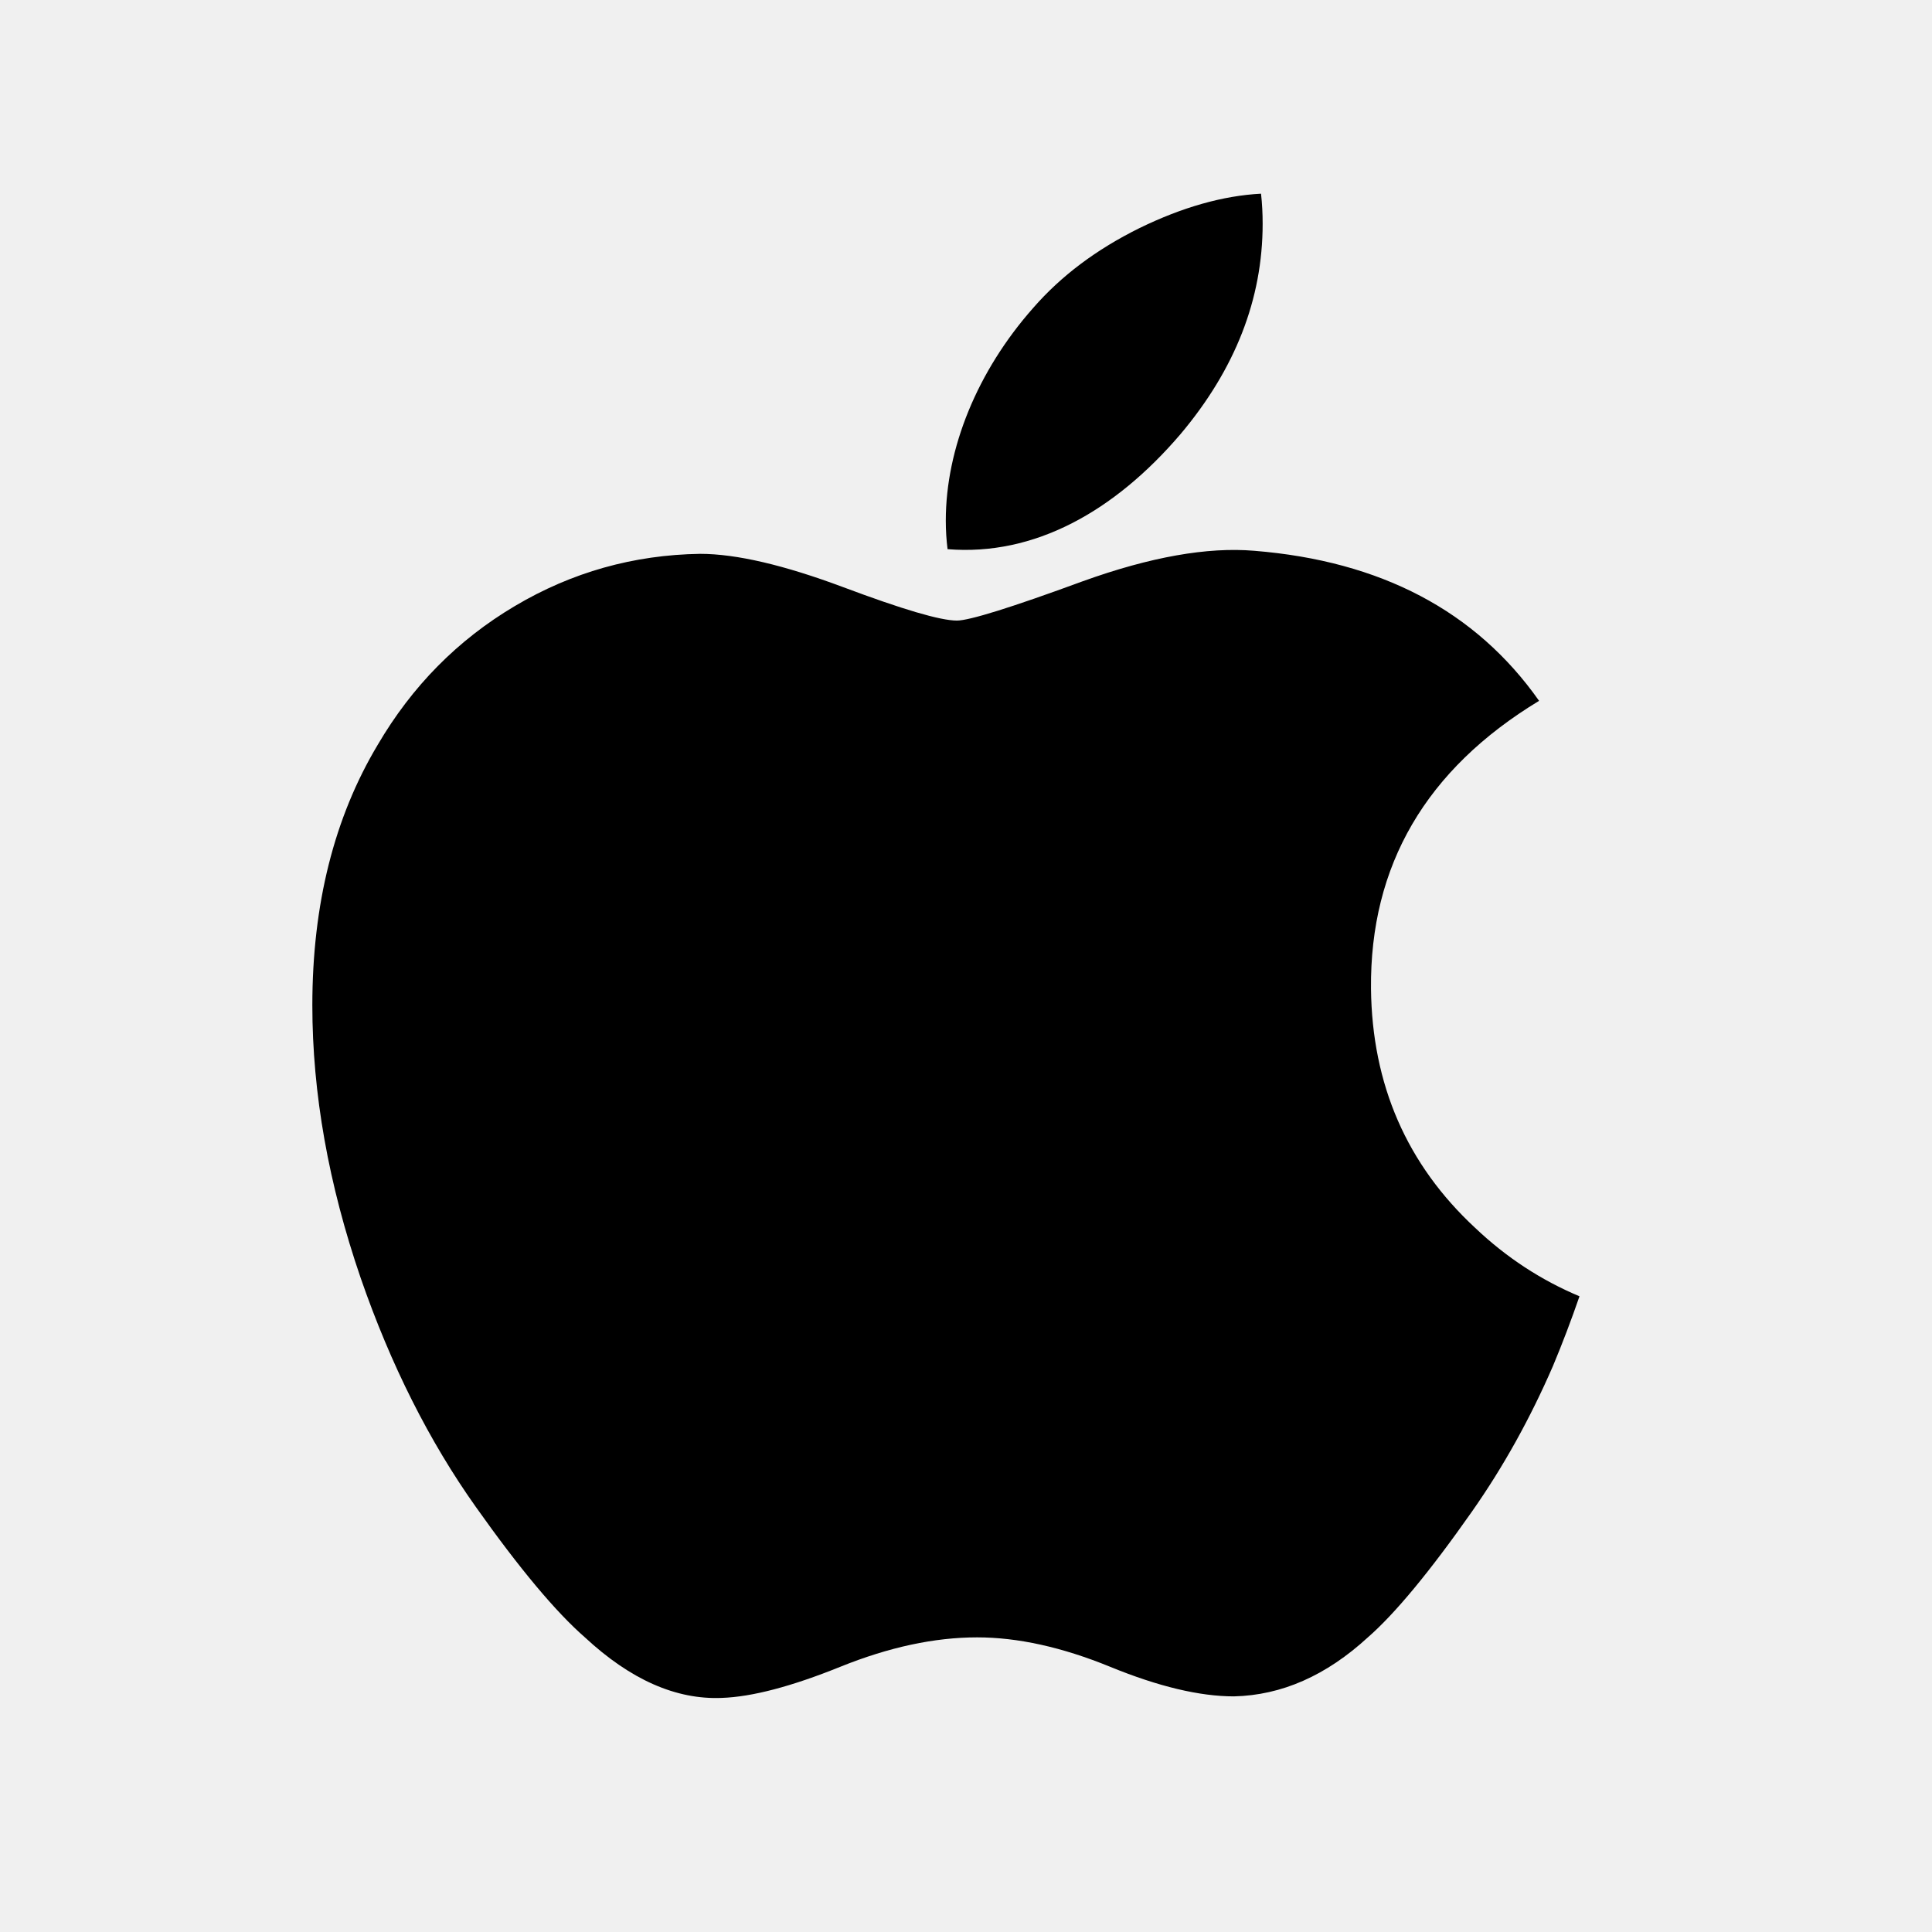
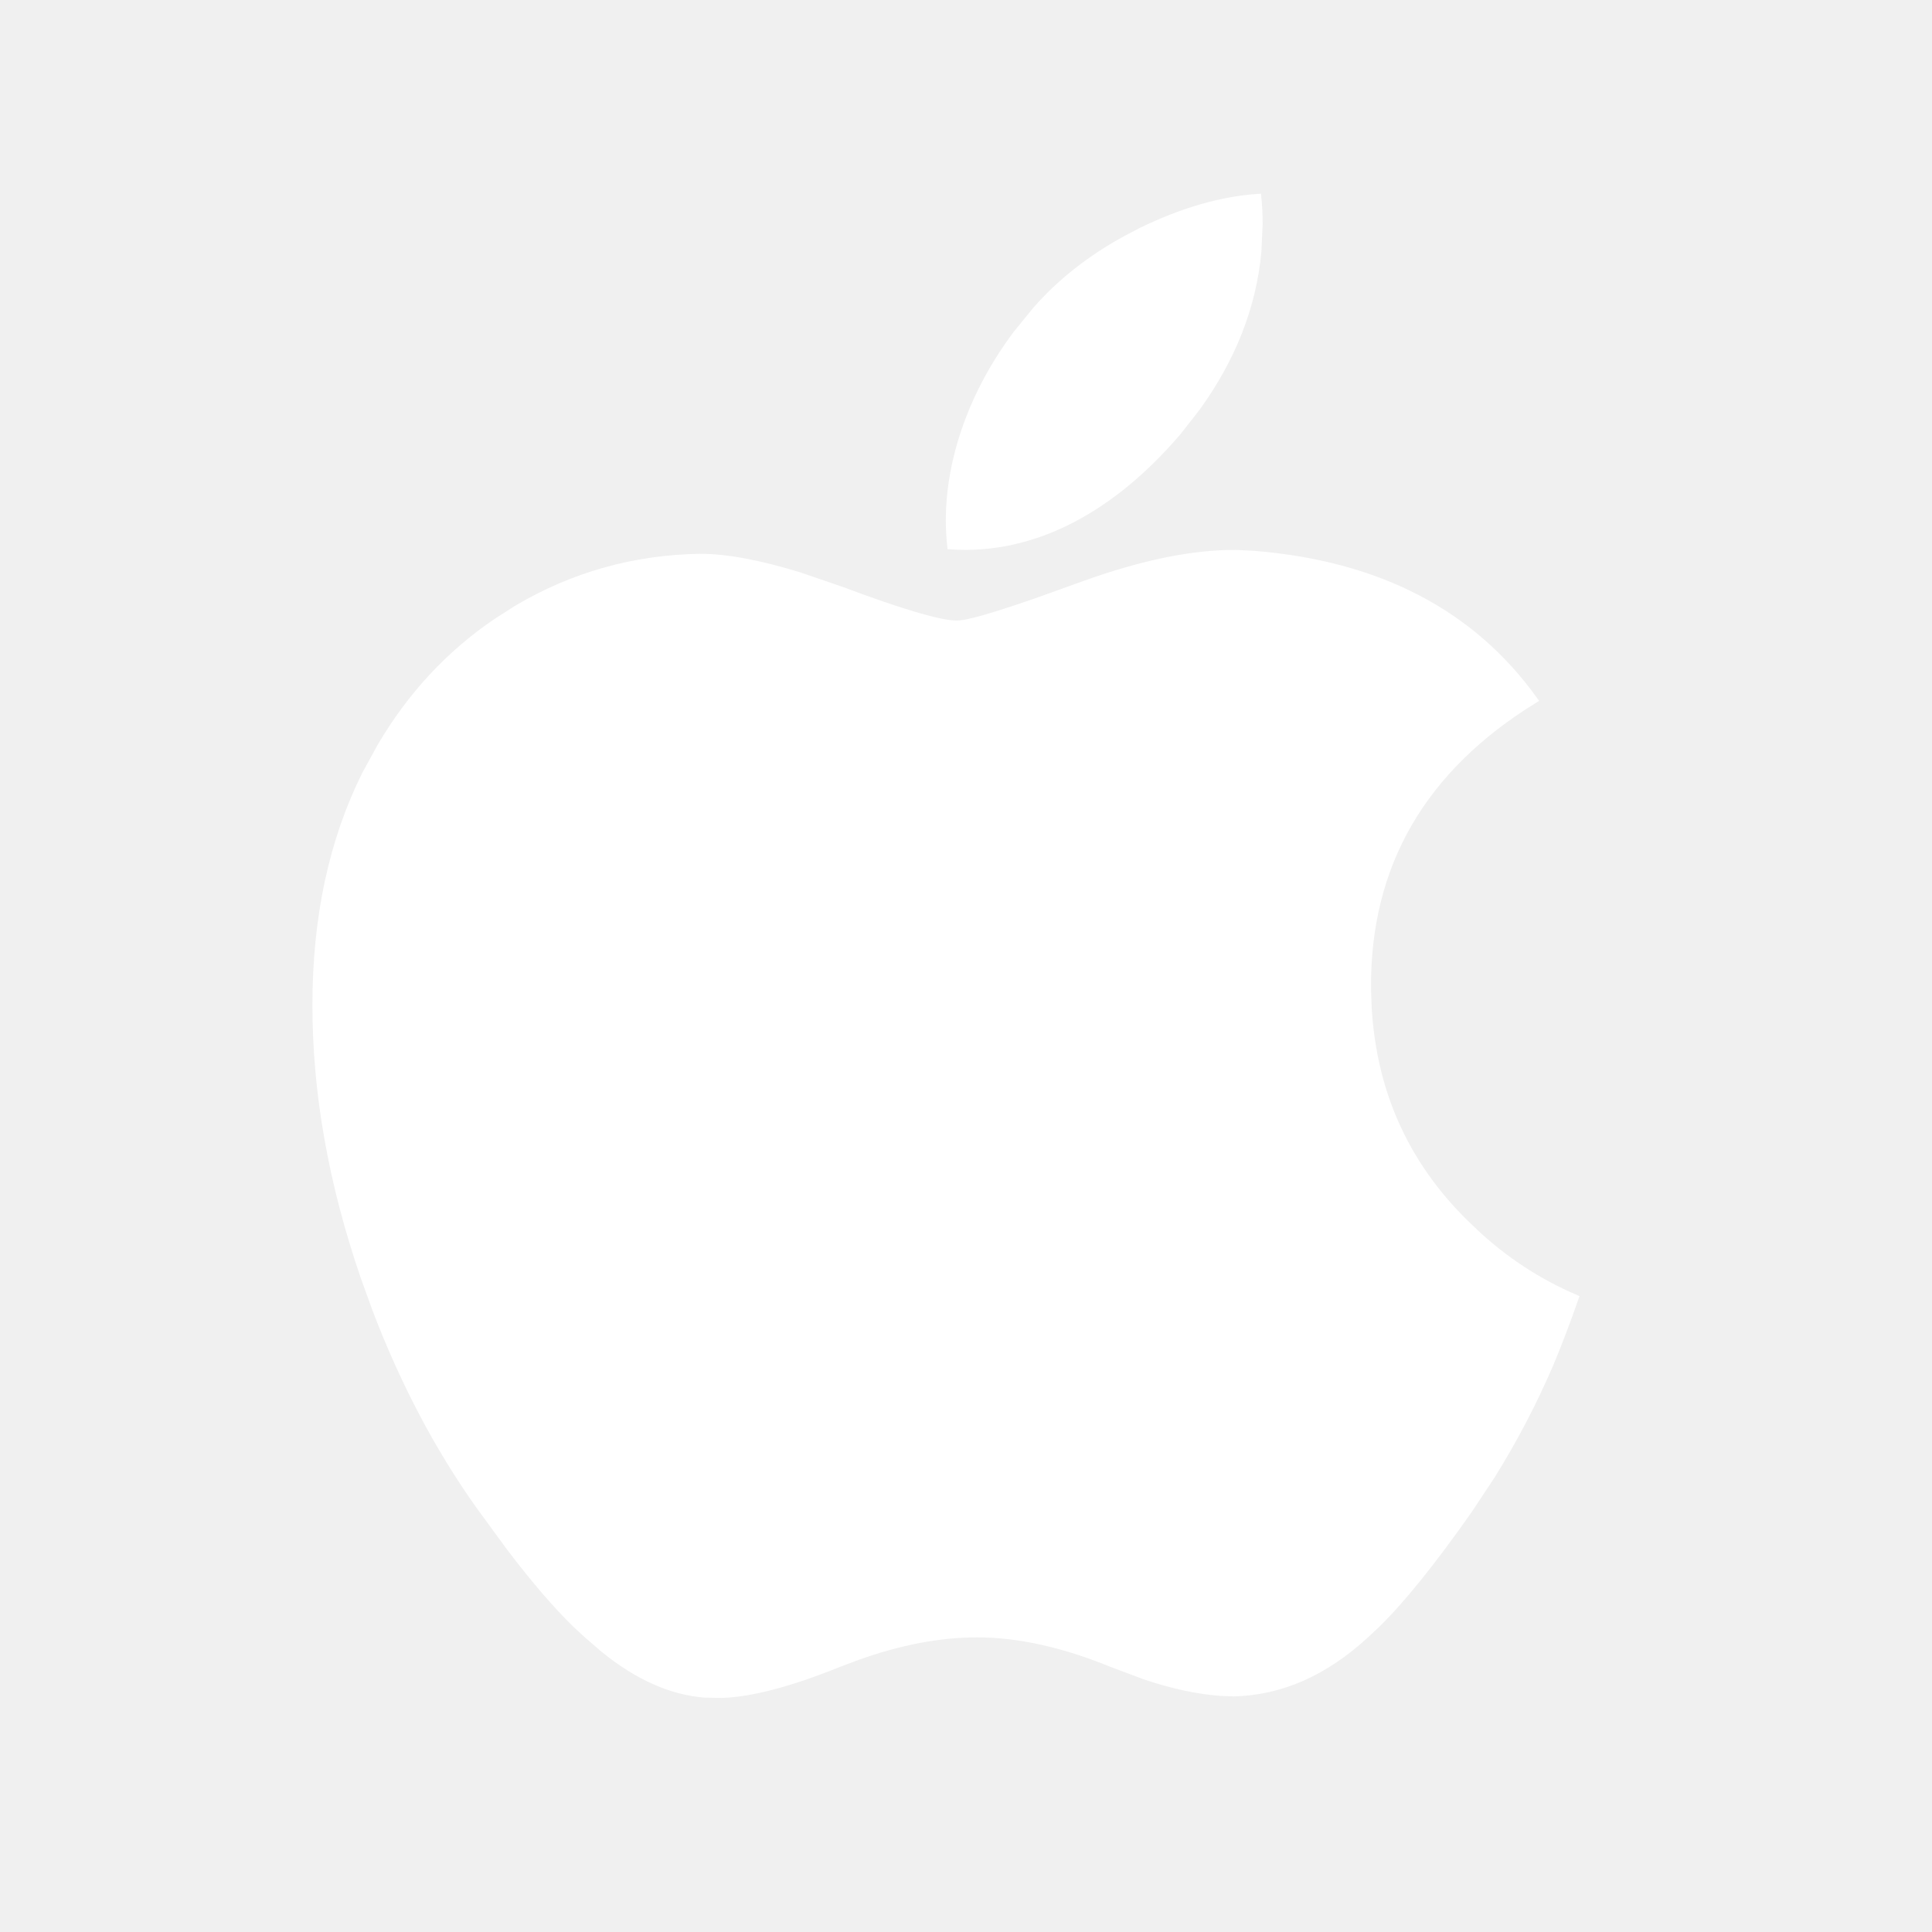
- <svg xmlns="http://www.w3.org/2000/svg" width="24" height="24" viewBox="0 0 24 24" fill="none">
-   <path d="M19.291 16.97C19.008 17.622 18.674 18.223 18.286 18.776C17.758 19.529 17.325 20.05 16.992 20.34C16.475 20.815 15.921 21.059 15.329 21.073C14.903 21.073 14.39 20.951 13.792 20.706C13.193 20.461 12.642 20.34 12.138 20.34C11.61 20.34 11.043 20.461 10.437 20.706C9.83 20.951 9.341 21.079 8.967 21.092C8.399 21.116 7.832 20.866 7.266 20.34C6.905 20.025 6.453 19.485 5.912 18.721C5.332 17.904 4.855 16.957 4.481 15.877C4.081 14.711 3.88 13.582 3.88 12.488C3.88 11.236 4.151 10.156 4.693 9.251C5.119 8.524 5.685 7.95 6.395 7.529C7.104 7.108 7.87 6.893 8.696 6.88C9.147 6.88 9.739 7.019 10.475 7.294C11.209 7.569 11.68 7.709 11.887 7.709C12.041 7.709 12.565 7.546 13.452 7.22C14.291 6.918 15 6.793 15.58 6.842C17.152 6.969 18.333 7.589 19.119 8.706C17.713 9.558 17.017 10.751 17.031 12.282C17.044 13.474 17.476 14.466 18.326 15.254C18.712 15.62 19.142 15.902 19.621 16.103C19.517 16.404 19.407 16.693 19.291 16.97ZM15.685 2.78C15.685 3.715 15.344 4.587 14.663 5.395C13.842 6.355 12.848 6.91 11.771 6.822C11.757 6.71 11.749 6.592 11.749 6.468C11.749 5.571 12.14 4.611 12.834 3.826C13.18 3.428 13.62 3.098 14.154 2.834C14.687 2.574 15.191 2.431 15.665 2.406C15.679 2.531 15.685 2.656 15.685 2.78V2.78Z" fill="black" />
+ <svg xmlns="http://www.w3.org/2000/svg" width="20" height="20" viewBox="0 0 20 20" fill="none">
+   <path d="M12.98 5.734C14.27 5.838 15.239 6.342 15.887 7.246C14.726 7.96 14.15 8.958 14.161 10.235L14.167 10.421C14.218 11.341 14.58 12.113 15.25 12.734V12.735C15.566 13.035 15.919 13.267 16.311 13.435C16.227 13.675 16.14 13.906 16.047 14.128C15.871 14.535 15.67 14.917 15.445 15.277L15.213 15.628C14.828 16.177 14.505 16.576 14.246 16.827L14.14 16.926L14.139 16.927C13.713 17.319 13.258 17.517 12.773 17.529L12.64 17.524C12.41 17.508 12.151 17.454 11.864 17.359L11.506 17.225C11.004 17.02 10.54 16.918 10.115 16.918C9.726 16.918 9.313 16.997 8.875 17.154L8.686 17.225C8.181 17.429 7.778 17.535 7.472 17.545L7.298 17.542C6.95 17.515 6.602 17.361 6.252 17.078L6.077 16.927L6.076 16.926L5.961 16.82C5.763 16.628 5.534 16.363 5.276 16.024L4.953 15.582C4.532 14.989 4.175 14.313 3.885 13.552L3.765 13.22C3.432 12.251 3.266 11.313 3.266 10.406C3.266 9.498 3.437 8.7 3.78 8.013L3.938 7.725H3.938C4.247 7.199 4.644 6.77 5.131 6.438L5.345 6.301C5.931 5.953 6.564 5.776 7.246 5.765C7.524 5.765 7.869 5.83 8.282 5.958L8.719 6.108C9.025 6.223 9.277 6.309 9.474 6.367C9.67 6.425 9.815 6.456 9.906 6.456C9.942 6.456 9.997 6.447 10.067 6.43C10.139 6.413 10.23 6.387 10.339 6.353C10.448 6.319 10.576 6.276 10.724 6.225L11.222 6.046C11.831 5.827 12.356 5.721 12.797 5.725L12.98 5.734ZM13.025 2.039C13.034 2.132 13.039 2.224 13.039 2.317L13.026 2.603C12.974 3.171 12.762 3.711 12.393 4.222L12.195 4.475C11.521 5.263 10.712 5.715 9.838 5.655C9.829 5.57 9.823 5.482 9.823 5.39C9.823 4.744 10.07 4.056 10.516 3.459L10.719 3.209C10.969 2.923 11.278 2.678 11.648 2.475L11.81 2.39C12.239 2.181 12.645 2.064 13.025 2.039Z" fill="white" stroke="white" stroke-width="0.064" />
</svg>
